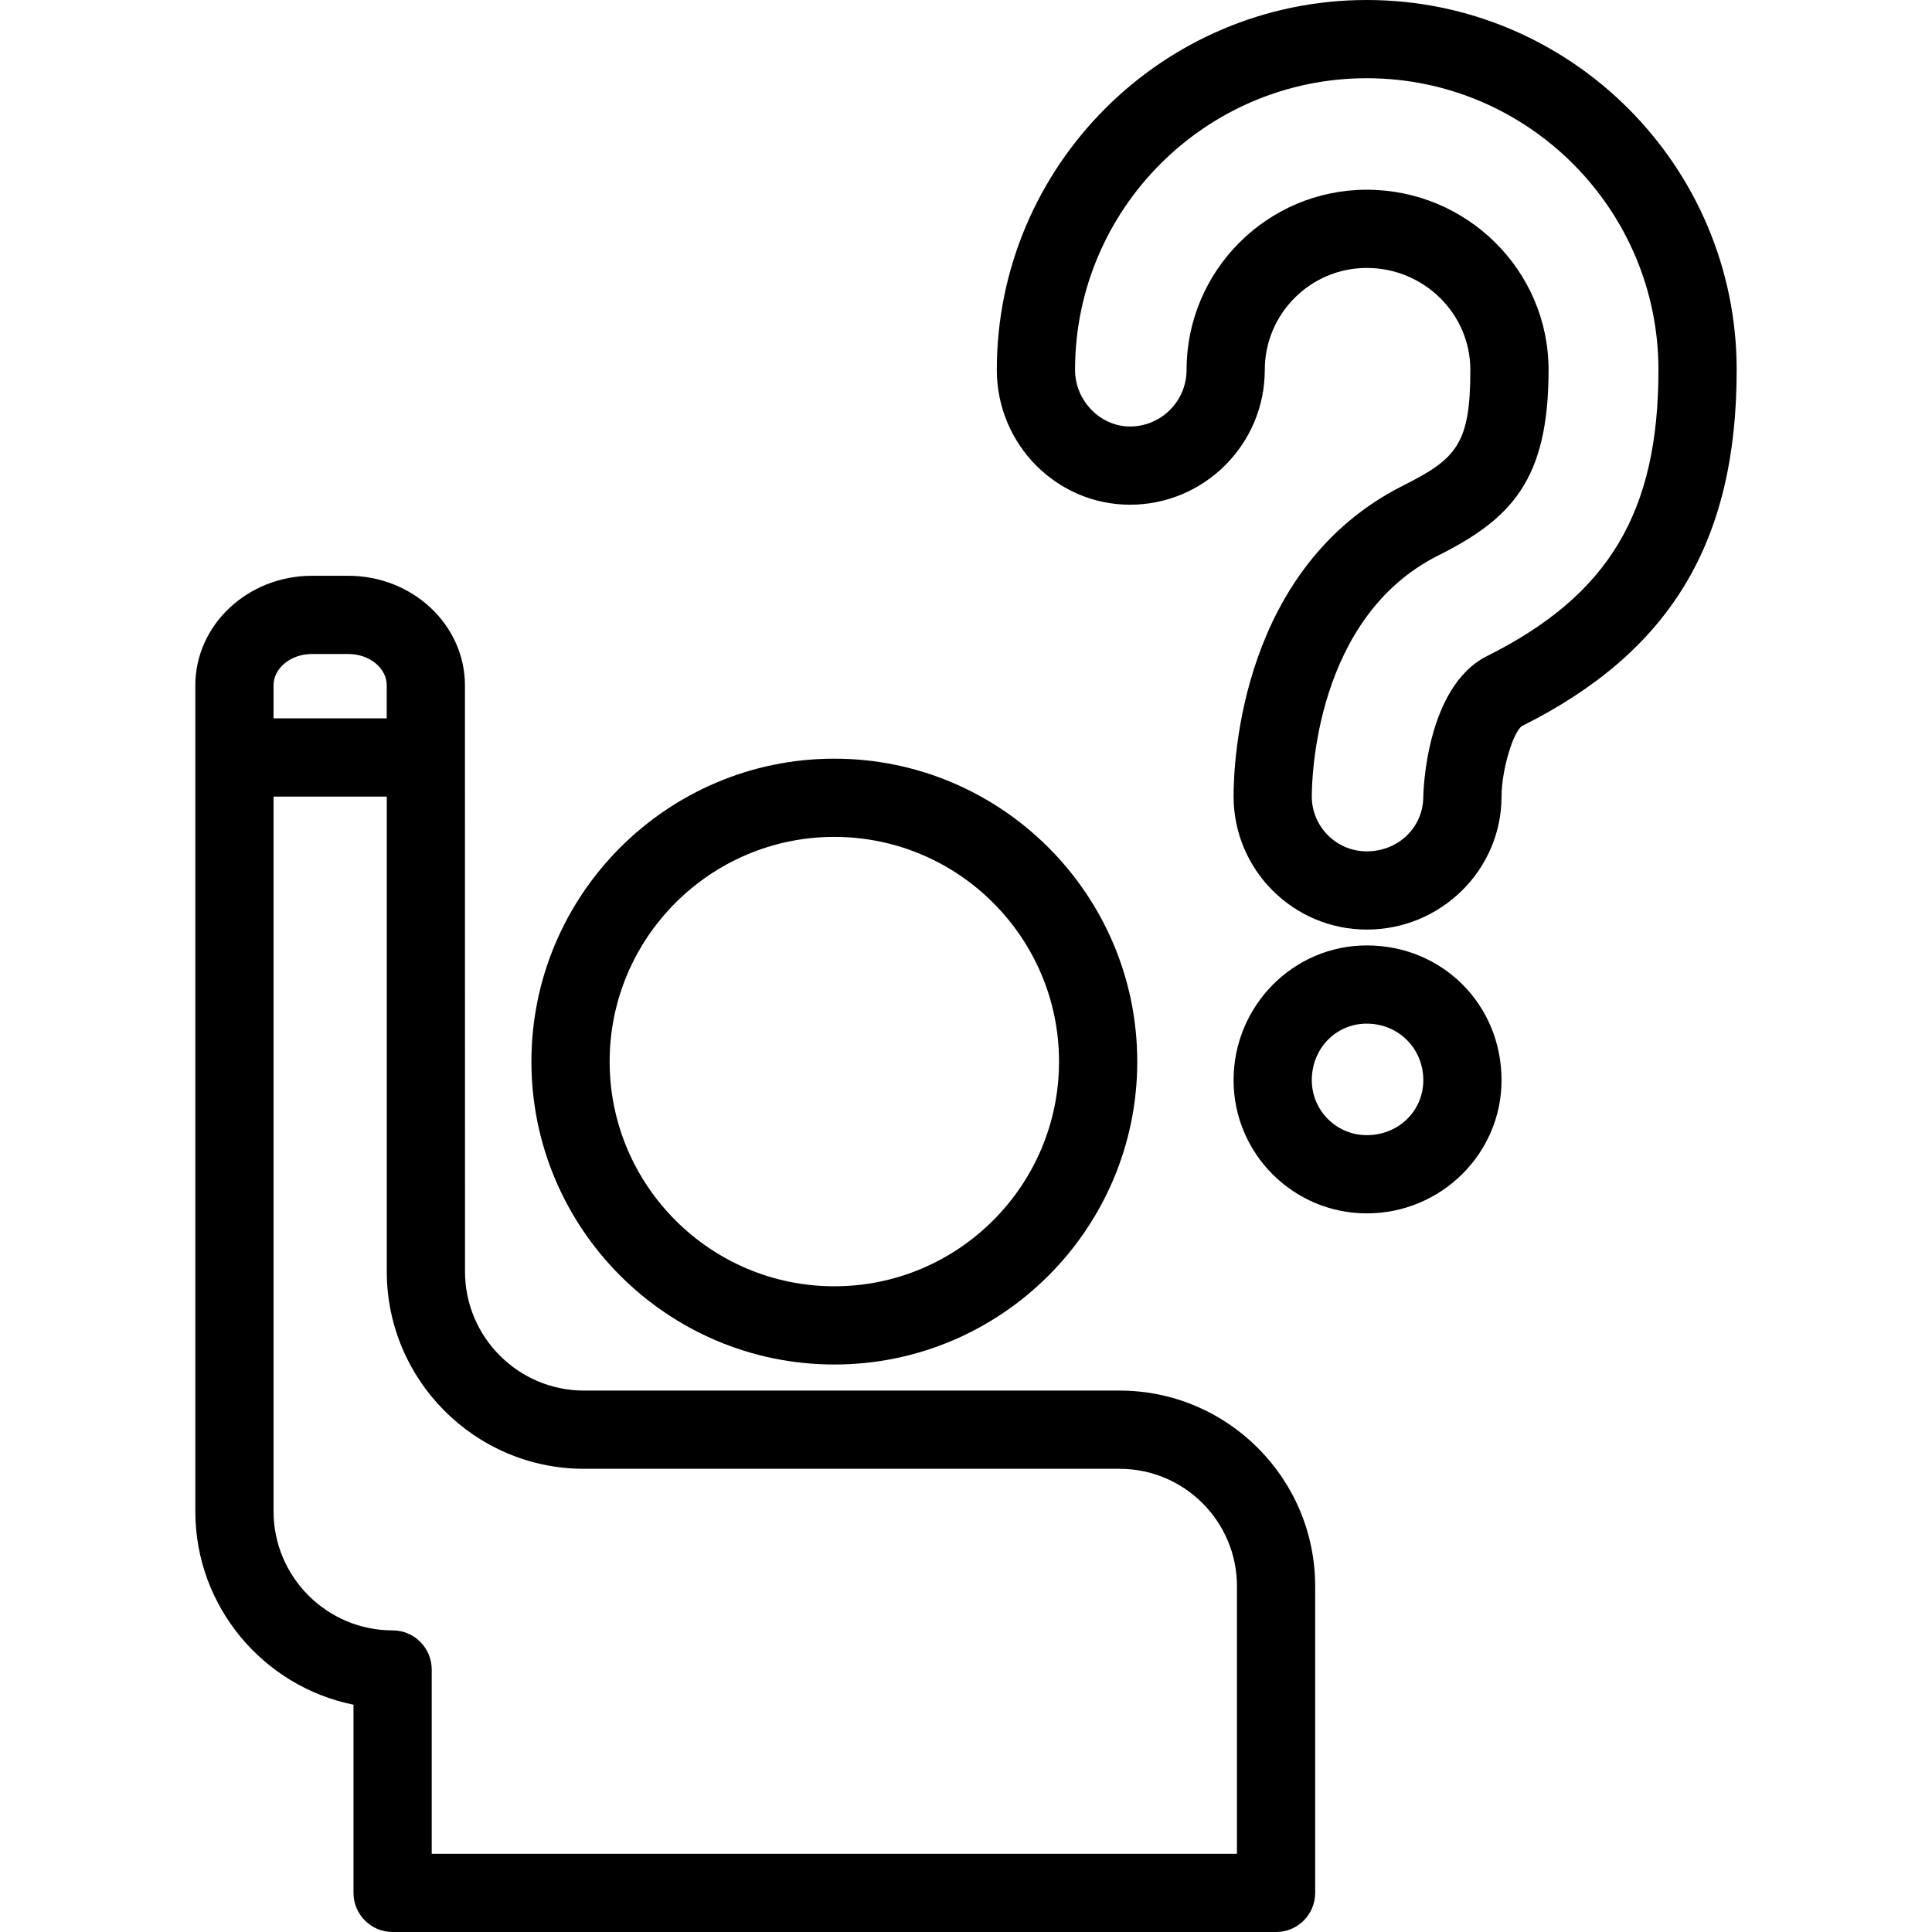
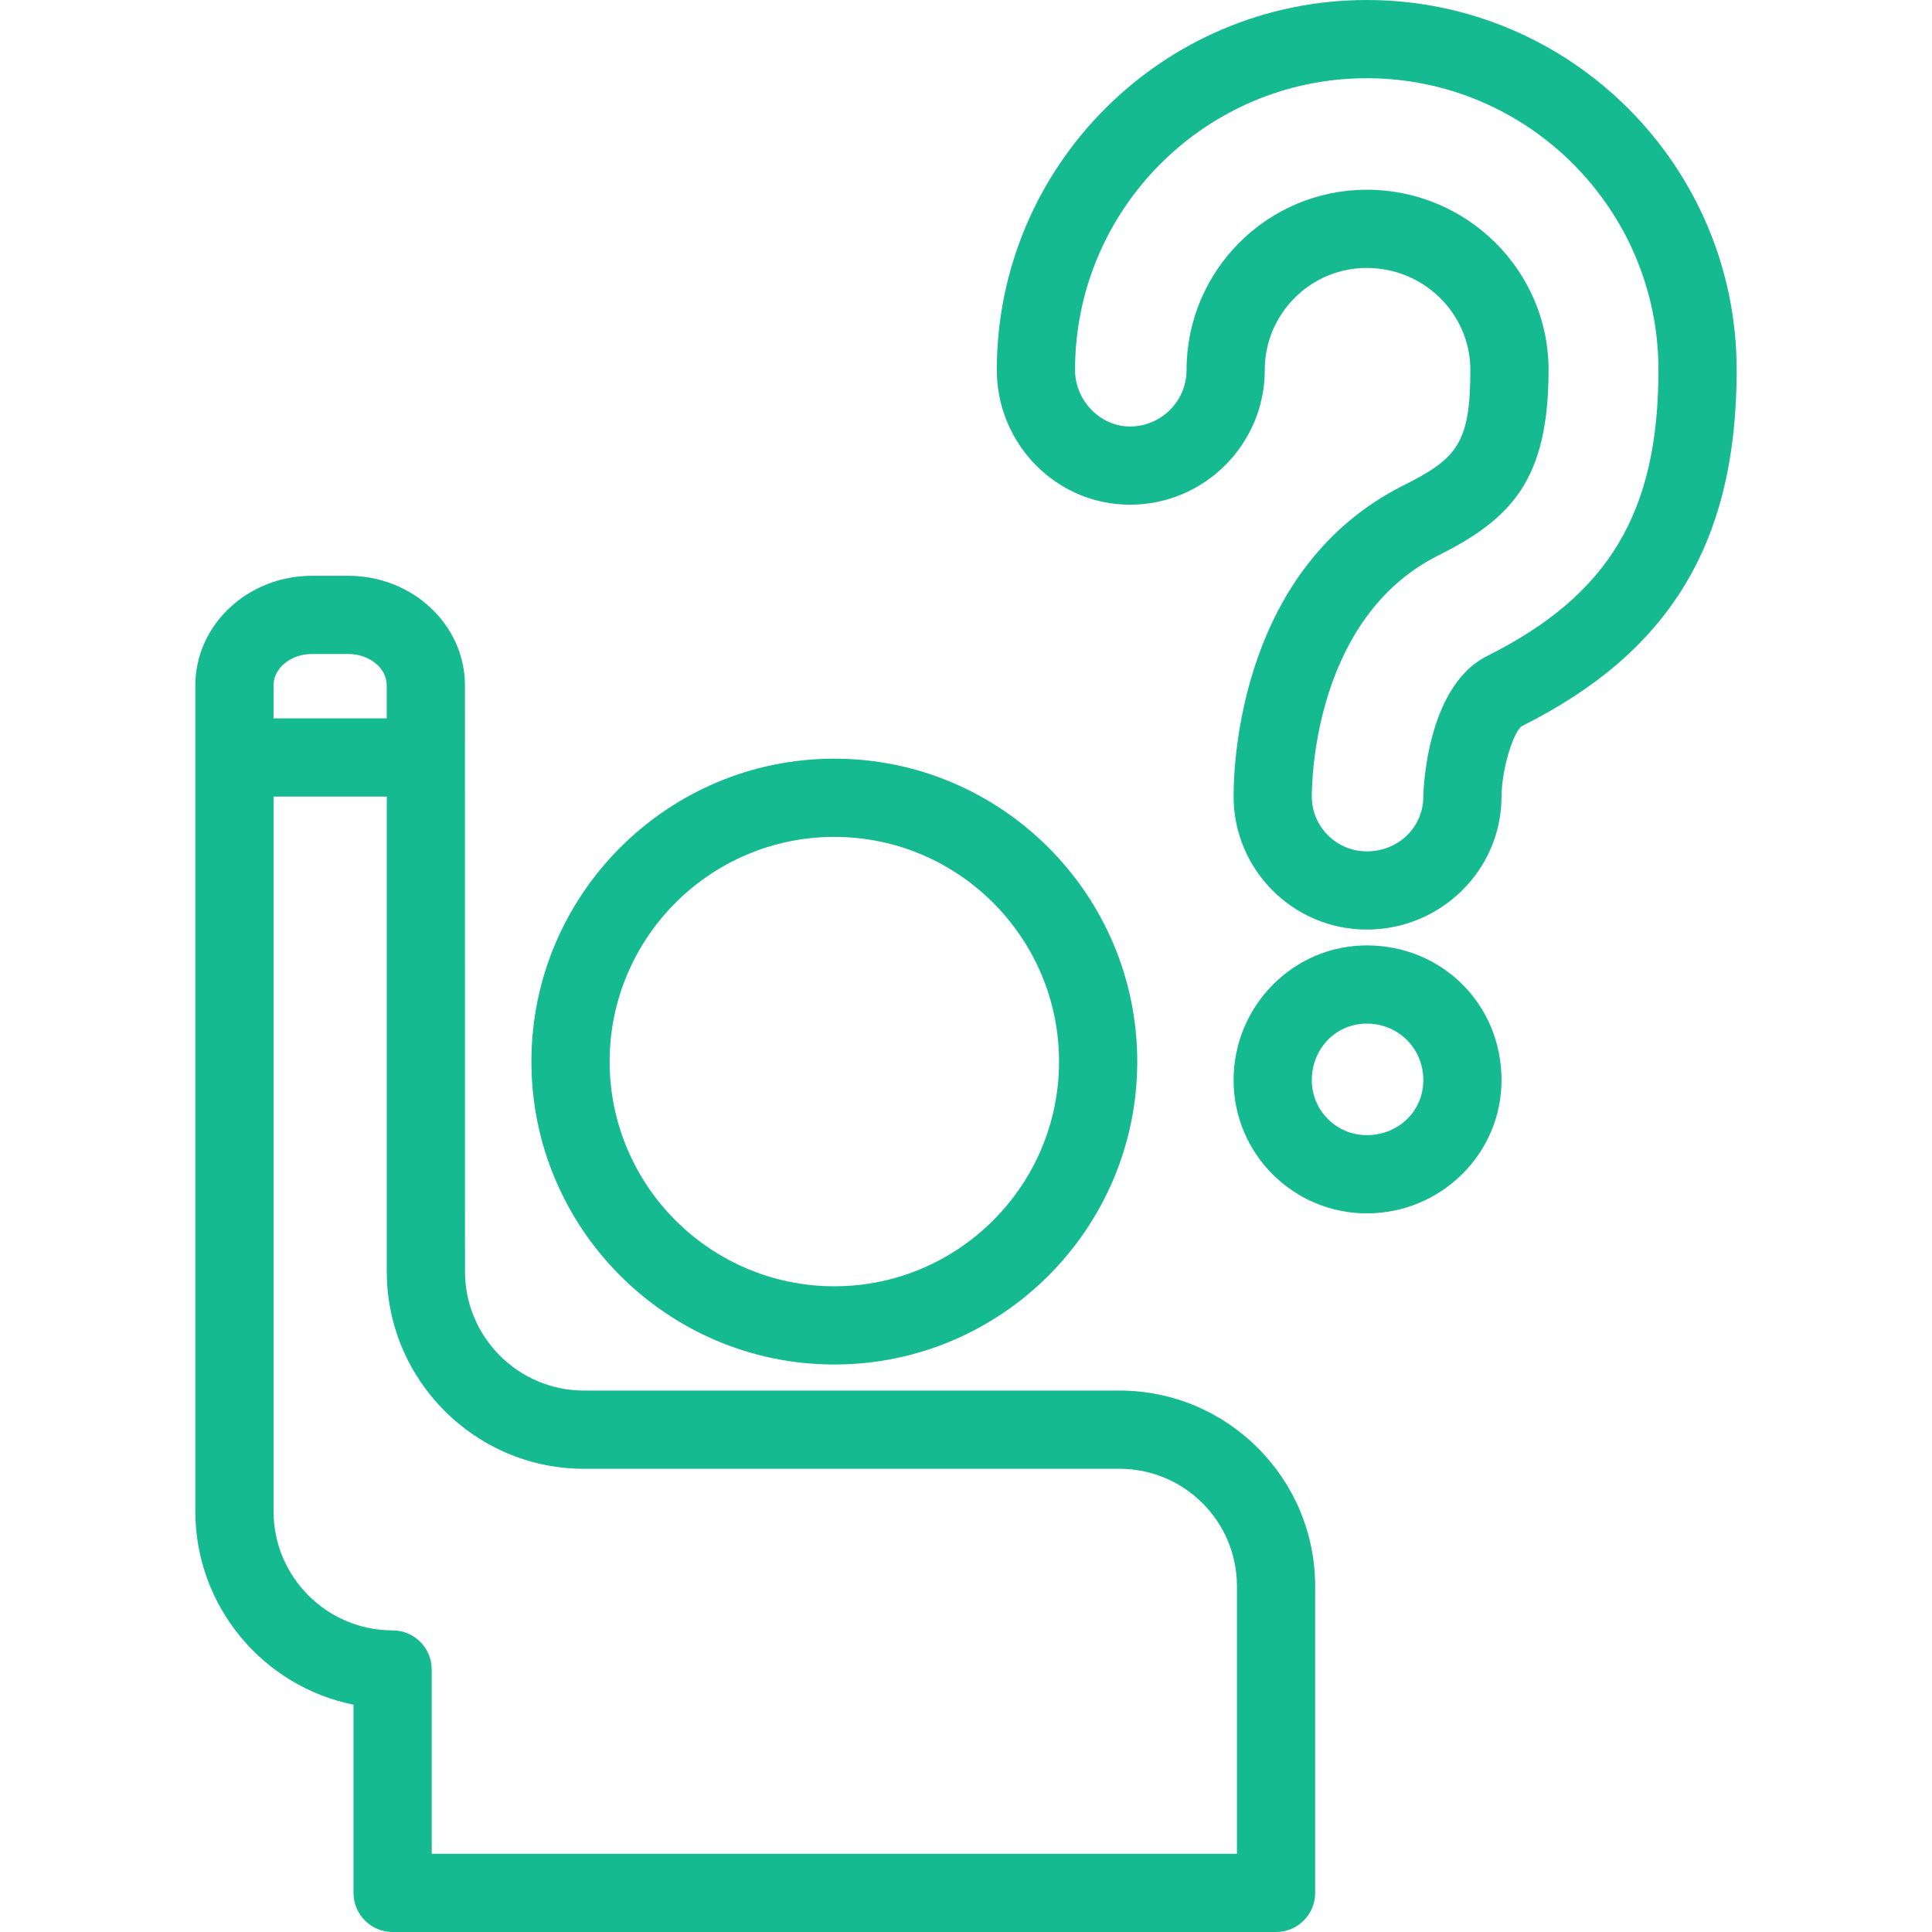
- <svg xmlns="http://www.w3.org/2000/svg" fill="#000000" height="800px" width="800px" version="1.1" id="Capa_1" viewBox="0 0 370.486 370.486" xml:space="preserve">
-   <g>
+ <svg xmlns="http://www.w3.org/2000/svg" fill="#16ba91" height="800px" width="800px" version="1.1" id="Capa_1" viewBox="0 0 370.486 370.486" xml:space="preserve">
+   <g id="SVGRepo_bgCarrier" stroke-width="0" />
+   <g id="SVGRepo_tracerCarrier" stroke-linecap="round" stroke-linejoin="round" />
+   <g id="SVGRepo_iconCarrier">
    <g>
      <g>
        <g>
-           <path d="M262.091,232.68c-14.081,0-25.536-11.457-25.536-25.539c0-14.251,11.455-25.846,25.536-25.846      c14.494,0,25.848,11.352,25.848,25.846C287.939,221.223,276.344,232.68,262.091,232.68z M262.091,196.295      c-5.908,0-10.536,4.764-10.536,10.846c0,5.812,4.727,10.539,10.536,10.539c6.083,0,10.848-4.629,10.848-10.539      C272.939,201.059,268.174,196.295,262.091,196.295z M262.091,178.258c-14.081,0-25.536-11.455-25.536-25.535      c0-7.209,1.563-43.958,32.414-59.559c10.365-5.182,12.988-8.038,12.988-22.229c0-10.781-8.912-19.553-19.866-19.553      c-10.781,0-19.553,8.771-19.553,19.553c0,14.254-11.595,25.85-25.848,25.85c-14.081,0-25.538-11.596-25.538-25.85      C191.153,31.821,222.975,0,262.091,0s70.939,31.821,70.939,70.936c0,32.994-12.691,54.054-41.152,68.282      c-1.748,1.13-3.938,8.587-3.938,13.505C287.939,166.803,276.344,178.258,262.091,178.258z M262.091,36.383      c19.226,0,34.866,15.5,34.866,34.553c0,21.14-7.156,28.585-21.25,35.63c-23.474,11.87-24.152,42.683-24.152,46.157      c0,5.81,4.727,10.535,10.536,10.535c6.083,0,10.848-4.628,10.848-10.535c0-0.208,0.333-20.972,12.231-26.921      c23.34-11.669,32.859-27.565,32.859-54.866C318.03,40.093,292.936,15,262.091,15c-30.845,0-55.938,25.093-55.938,55.936      c0,5.881,4.826,10.85,10.538,10.85c5.981,0,10.848-4.867,10.848-10.85C227.539,51.883,243.04,36.383,262.091,36.383z" />
+           <g>
+             <path d="M262.091,232.68c-14.081,0-25.536-11.457-25.536-25.539c0-14.251,11.455-25.846,25.536-25.846 c14.494,0,25.848,11.352,25.848,25.846C287.939,221.223,276.344,232.68,262.091,232.68z M262.091,196.295 c-5.908,0-10.536,4.764-10.536,10.846c0,5.812,4.727,10.539,10.536,10.539c6.083,0,10.848-4.629,10.848-10.539 C272.939,201.059,268.174,196.295,262.091,196.295z M262.091,178.258c-14.081,0-25.536-11.455-25.536-25.535 c0-7.209,1.563-43.958,32.414-59.559c10.365-5.182,12.988-8.038,12.988-22.229c0-10.781-8.912-19.553-19.866-19.553 c-10.781,0-19.553,8.771-19.553,19.553c0,14.254-11.595,25.85-25.848,25.85c-14.081,0-25.538-11.596-25.538-25.85 C191.153,31.821,222.975,0,262.091,0s70.939,31.821,70.939,70.936c0,32.994-12.691,54.054-41.152,68.282 c-1.748,1.13-3.938,8.587-3.938,13.505C287.939,166.803,276.344,178.258,262.091,178.258z M262.091,36.383 c19.226,0,34.866,15.5,34.866,34.553c0,21.14-7.156,28.585-21.25,35.63c-23.474,11.87-24.152,42.683-24.152,46.157 c0,5.81,4.727,10.535,10.536,10.535c6.083,0,10.848-4.628,10.848-10.535c0-0.208,0.333-20.972,12.231-26.921 c23.34-11.669,32.859-27.565,32.859-54.866C318.03,40.093,292.936,15,262.091,15c-30.845,0-55.938,25.093-55.938,55.936 c0,5.881,4.826,10.85,10.538,10.85c5.981,0,10.848-4.867,10.848-10.85C227.539,51.883,243.04,36.383,262.091,36.383z" />
+           </g>
        </g>
+         <g>
+           <path d="M159.995,261.662c-32.03,0-58.089-26.059-58.089-58.088s26.059-58.088,58.089-58.088 c32.029,0,58.088,26.059,58.088,58.088S192.024,261.662,159.995,261.662z M159.995,160.486c-23.76,0-43.089,19.329-43.089,43.088 s19.329,43.088,43.089,43.088c23.759,0,43.088-19.329,43.088-43.088S183.753,160.486,159.995,160.486z" />
+         </g>
+         <path d="M214.7,266.662H112c-12.588,0-22.83-10.241-22.83-22.83c0-0.067-0.012-112.406-0.012-112.406 c0-11.586-10.032-21.012-22.364-21.012h-6.973c-12.332,0-22.365,9.426-22.365,21.012v158.393c0,18.293,13.053,33.592,30.332,37.08 v36.088c0,4.143,3.357,7.5,7.499,7.5H244.7c4.143,0,7.5-3.357,7.5-7.5v-58.824C252.2,283.484,235.377,266.662,214.7,266.662z M52.457,131.426c0-3.314,3.305-6.012,7.365-6.012h6.973c4.061,0,7.364,2.697,7.364,6.012v6.328H52.457V131.426z M237.2,355.486 H82.788v-35.322v-0.013c0,0,0-0.002,0-0.003c0-4.143-3.357-7.5-7.5-7.5c-12.589,0-22.831-10.241-22.831-22.83V152.754H74.17 c0,0,0,91.011,0,91.078c0,20.859,16.971,37.83,37.83,37.83H214.7c12.407,0,22.5,10.094,22.5,22.5V355.486z" />
      </g>
-       <g>
-         <path d="M159.995,261.662c-32.03,0-58.089-26.059-58.089-58.088s26.059-58.088,58.089-58.088     c32.029,0,58.088,26.059,58.088,58.088S192.024,261.662,159.995,261.662z M159.995,160.486c-23.76,0-43.089,19.329-43.089,43.088     s19.329,43.088,43.089,43.088c23.759,0,43.088-19.329,43.088-43.088S183.753,160.486,159.995,160.486z" />
-       </g>
-       <path d="M214.7,266.662H112c-12.588,0-22.83-10.241-22.83-22.83c0-0.067-0.012-112.406-0.012-112.406    c0-11.586-10.032-21.012-22.364-21.012h-6.973c-12.332,0-22.365,9.426-22.365,21.012v158.393c0,18.293,13.053,33.592,30.332,37.08    v36.088c0,4.143,3.357,7.5,7.499,7.5H244.7c4.143,0,7.5-3.357,7.5-7.5v-58.824C252.2,283.484,235.377,266.662,214.7,266.662z     M52.457,131.426c0-3.314,3.305-6.012,7.365-6.012h6.973c4.061,0,7.364,2.697,7.364,6.012v6.328H52.457V131.426z M237.2,355.486    H82.788v-35.322v-0.013c0,0,0-0.002,0-0.003c0-4.143-3.357-7.5-7.5-7.5c-12.589,0-22.831-10.241-22.831-22.83V152.754H74.17    c0,0,0,91.011,0,91.078c0,20.859,16.971,37.83,37.83,37.83H214.7c12.407,0,22.5,10.094,22.5,22.5V355.486z" />
    </g>
  </g>
</svg>
